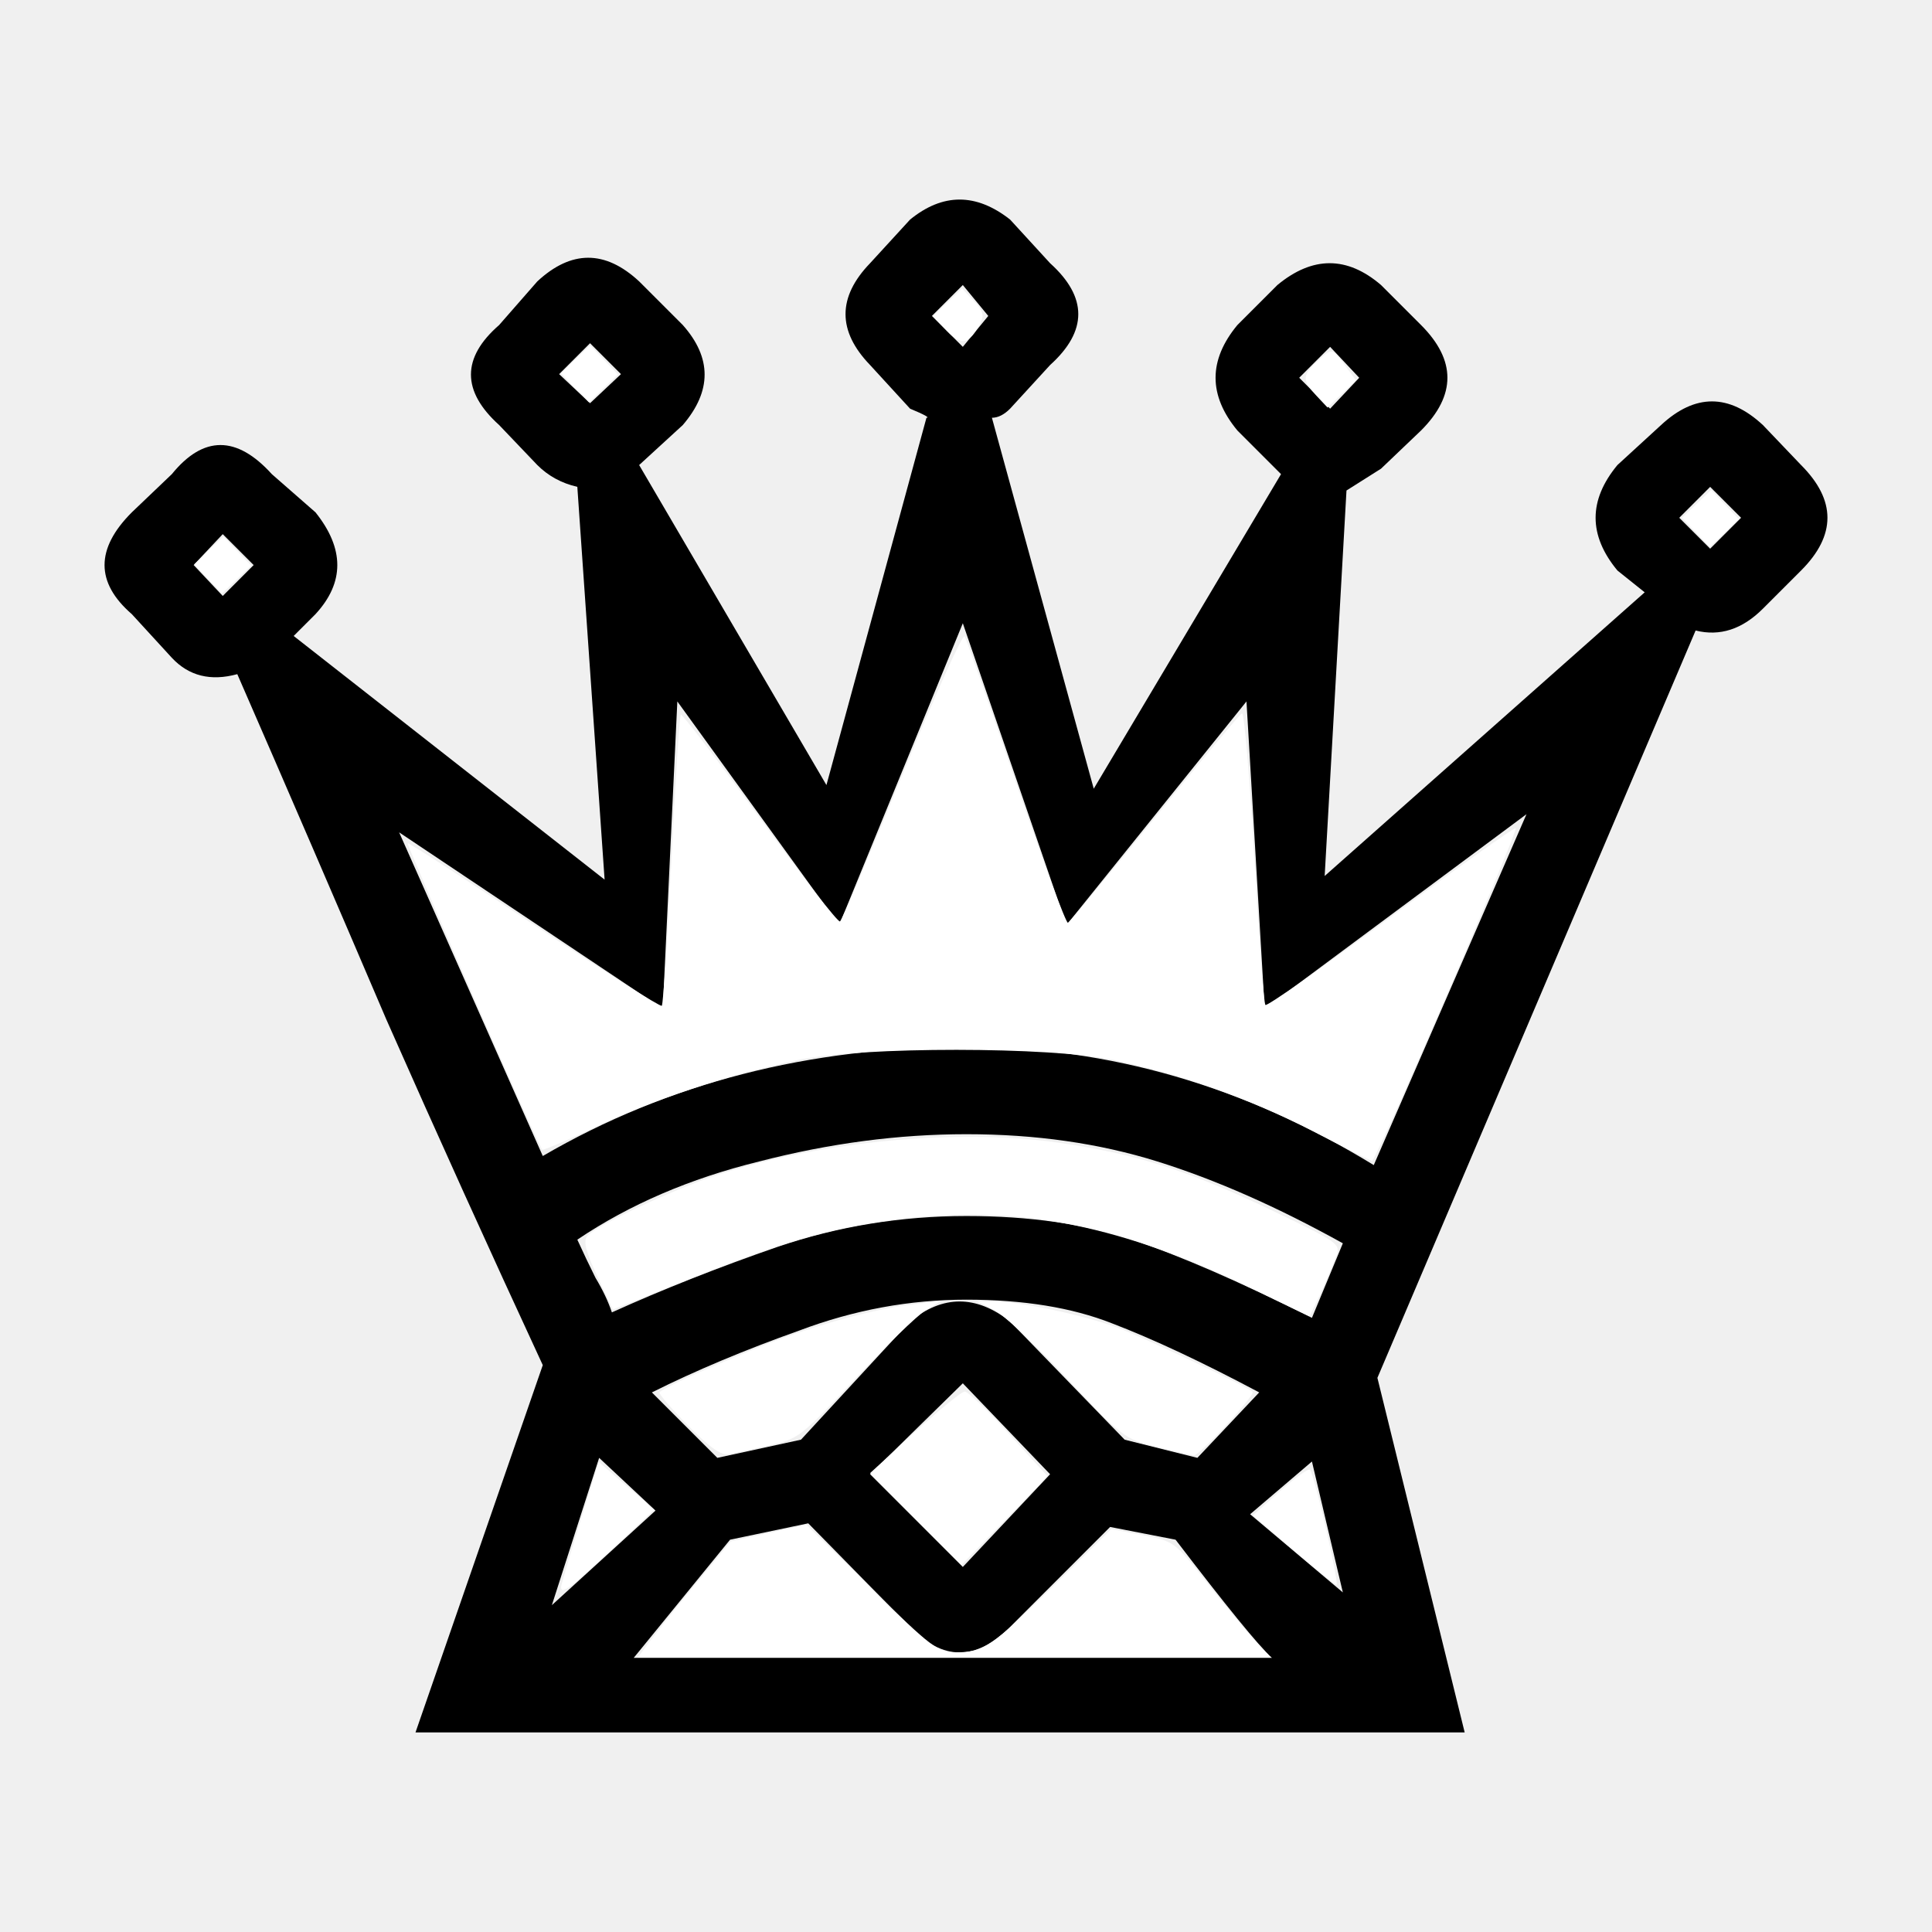
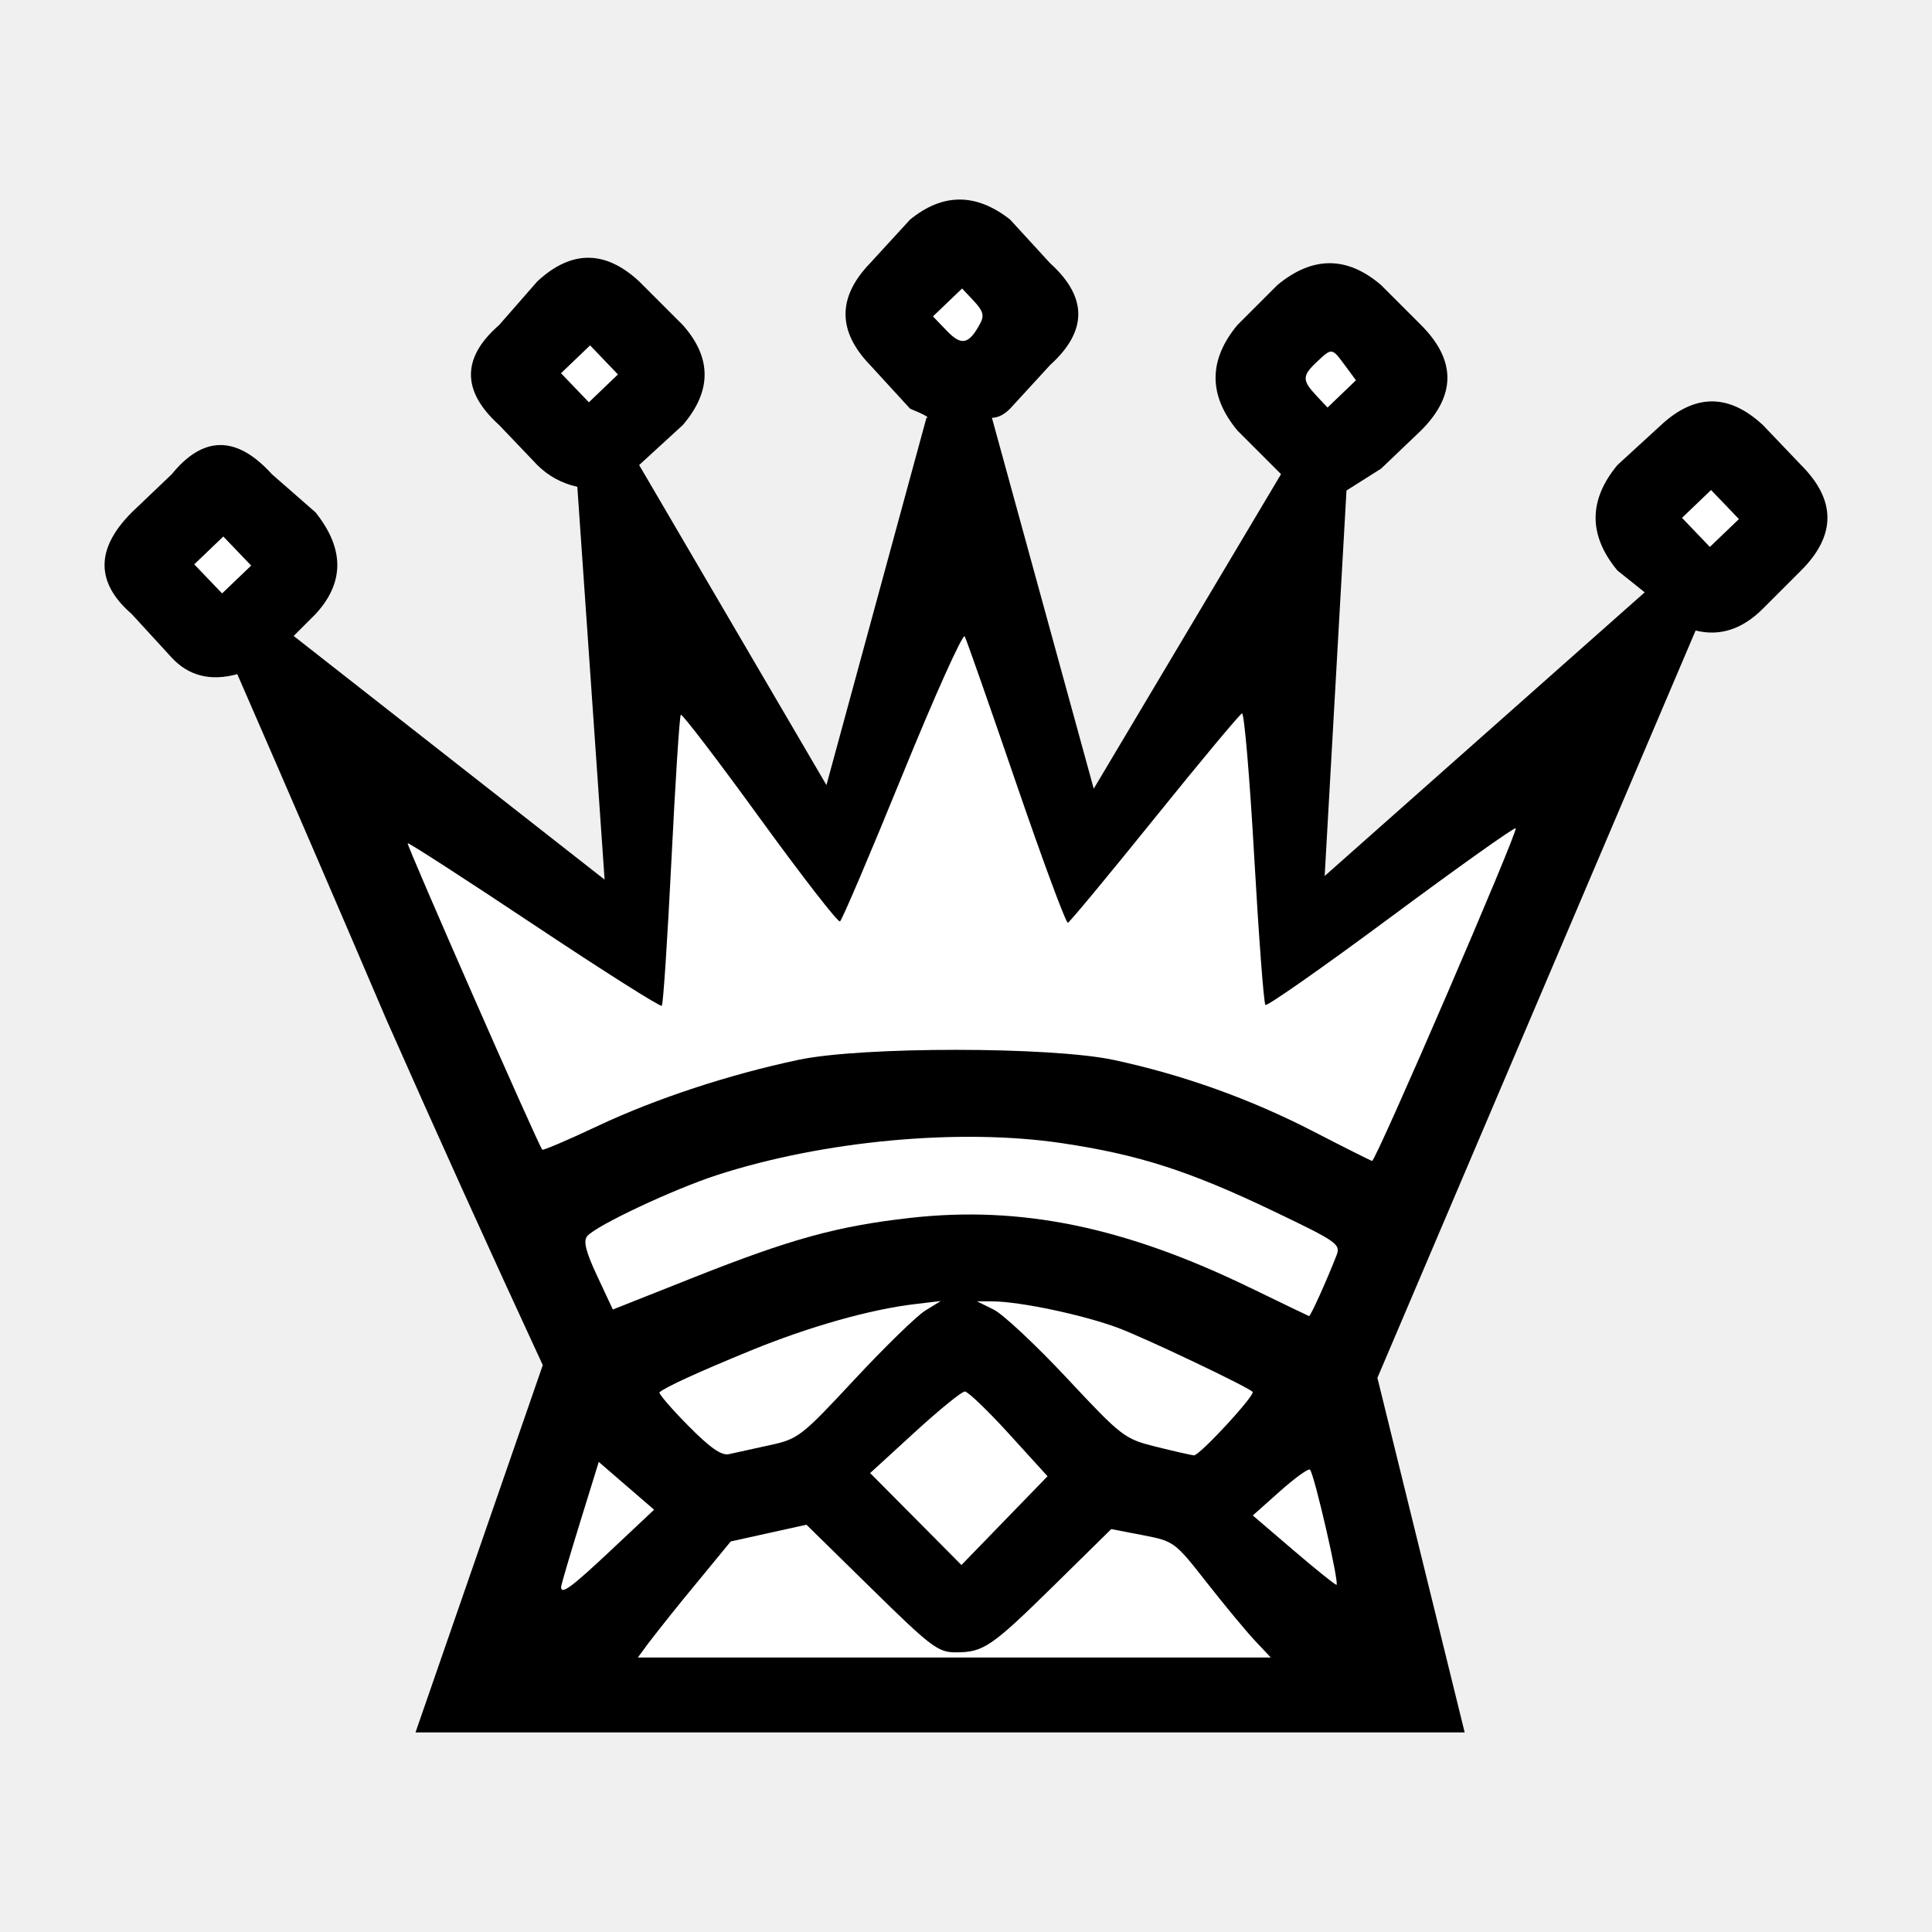
- <svg xmlns="http://www.w3.org/2000/svg" height="68" width="68">
-   <path d="m21.088 51.312-1.664 5.184 3.648-3.328zm25.088.128-2.176 1.856 3.264 2.752zm-17.728 2.176-2.752.576-3.392 4.16h22.464q-.704-.64-3.392-4.16l-2.304-.448-3.52 3.52q-1.792 1.792-3.52 0zm-9.344-5.568q-2.816-6.08-5.504-12.16-2.624-6.144-5.248-12.16-1.408.384-2.304-.576l-1.408-1.536q-1.92-1.664 0-3.584l1.408-1.344q1.664-2.048 3.52 0l1.536 1.344q1.536 1.92 0 3.584l-.768.768 10.944 8.576-.96-13.824q-.832-.192-1.408-.768l-1.344-1.408q-1.984-1.792 0-3.52l1.344-1.536q1.792-1.664 3.584 0l1.536 1.536q1.536 1.728 0 3.52l-1.536 1.408 6.592 11.264 3.52-12.928q.192 0-.576-.32l-1.408-1.536q-1.728-1.792 0-3.584l1.408-1.536q1.728-1.408 3.52 0l1.408 1.536q1.984 1.792 0 3.584l-1.408 1.536q-.32.32-.64.32l3.584 13.056 6.592-11.072-1.536-1.536q-1.536-1.856 0-3.712l1.408-1.408q1.856-1.536 3.648 0l1.408 1.408q1.856 1.856 0 3.712l-1.408 1.344-1.216.768-.768 13.568 11.264-9.984-.96-.768q-1.536-1.856 0-3.712l1.536-1.408q1.792-1.664 3.584 0l1.344 1.408q1.856 1.856 0 3.712l-1.344 1.344q-1.088 1.088-2.368.768l-11.2 26.304 3.072 12.48h-36.928zm0-7.36q6.592-3.84 14.912-3.84 7.552 0 14.336 4.16l5.376-12.352-9.216 6.848-.64-10.816-6.336 7.872-3.648-10.624-4.352 10.624-5.696-7.872-.512 10.816-9.28-6.208zm14.784 8-3.264 3.2 3.264 3.264 3.072-3.264zm-13.568-5.056q.32.704.64 1.344.384.64.576 1.216 2.688-1.216 5.824-2.304 3.2-1.088 6.656-1.088 3.328 0 5.824.832t6.336 2.752l1.088-2.624q-3.456-1.92-6.528-2.88-3.072-.96-6.72-.96-3.584 0-7.296.96-3.648.896-6.4 2.752zm-12.48-24.832-1.024 1.088 1.024 1.088 1.088-1.088zm12.928-6.72-1.088 1.088 1.088 1.024 1.088-1.024zm13.12-2.048-1.088 1.088 1.088 1.088.896-1.088zm12.928 2.176-1.088 1.088 1.088 1.088 1.024-1.088zm13.376 4.928-1.088 1.088 1.088 1.088 1.088-1.088zm-15.872 31.872q-3.008-1.6-5.184-2.432-2.112-.832-5.12-.832t-5.888 1.088q-2.88 1.024-5.184 2.176l2.304 2.304 2.944-.64 3.84-4.16q1.728-1.408 3.52 0l4.032 4.16 2.56.64z" />
-   <g fill="#fff" fill-rule="evenodd">
-     <path d="m19.748 55.859c0-.065.298-1.082.663-2.26l.663-2.144.974.841.974.841-1.5 1.41c-1.409 1.324-1.774 1.594-1.774 1.312zm3.069 1.981a74.71 74.71 0 0 1 1.634-2.043l1.268-1.543 1.333-.295 1.332-.294 2.289 2.246c2.102 2.064 2.343 2.246 2.966 2.246.978 0 1.254-.188 3.473-2.37l2-1.968 1.112.214c1.1.213 1.128.234 2.252 1.67.627.8 1.39 1.72 1.696 2.045l.556.591h-22.278z" />
-     <path d="m32.233 53.465-1.607-1.618 1.569-1.436c.862-.79 1.656-1.435 1.764-1.435s.807.67 1.554 1.491l1.357 1.492-1.515 1.562-1.516 1.563zm13.279 1.088-1.418-1.214.958-.853c.527-.47 1.002-.811 1.055-.759.151.151 1.052 4.068.931 4.054-.06-.008-.746-.56-1.526-1.228zm-4.822-3.632c-1.117-.28-1.2-.343-3.134-2.41-1.093-1.169-2.254-2.256-2.58-2.417l-.592-.292.546.002c.975.004 3.245.486 4.454.945.99.377 4.486 2.04 4.703 2.238.113.104-1.873 2.254-2.066 2.237-.1-.01-.699-.145-1.33-.303zm-16.477-.751c-.594-.602-1.044-1.127-1-1.166.197-.178 1.391-.725 3.213-1.47 2.043-.838 4.204-1.449 5.777-1.634l.909-.108-.546.336c-.3.186-1.42 1.276-2.49 2.425-1.88 2.019-1.978 2.095-3 2.316-.58.126-1.219.266-1.419.312-.263.06-.664-.221-1.444-1.011z" />
-     <path d="m44.02 45.334c-4.423-2.152-8.085-2.907-11.985-2.468-2.56.288-4.195.738-7.604 2.09l-2.861 1.134-.549-1.173c-.403-.862-.497-1.235-.354-1.408.31-.372 3.041-1.657 4.59-2.157 3.73-1.206 8.52-1.649 12.102-1.119 2.695.399 4.49.974 7.436 2.383 2.286 1.094 2.4 1.174 2.244 1.574-.352.901-.916 2.148-.965 2.132-.029-.008-.952-.453-2.052-.989z" />
-     <path d="m46.203 39.811a28.308 28.308 0 0 0 -7-2.504c-2.205-.472-8.862-.476-11.091-.006-2.449.517-5.027 1.366-7.075 2.33-1.041.491-1.92.866-1.951.834-.128-.127-4.787-10.737-4.738-10.786.03-.03 2.034 1.266 4.455 2.878 2.42 1.612 4.442 2.892 4.49 2.843.05-.049.201-2.356.339-5.126s.285-5.074.33-5.118c.044-.044 1.294 1.592 2.778 3.636 1.484 2.045 2.755 3.682 2.825 3.639s1.06-2.366 2.2-5.163c1.14-2.796 2.126-4.988 2.19-4.87.063.118.878 2.444 1.812 5.17s1.753 4.935 1.82 4.91c.068-.027 1.442-1.684 3.054-3.684s2.996-3.658 3.073-3.685c.078-.026.272 2.249.431 5.056.16 2.807.336 5.15.393 5.206.056.057 2.044-1.337 4.417-3.097s4.35-3.165 4.393-3.122c.096.095-4.926 11.728-5.055 11.708-.05-.008-.99-.48-2.09-1.049zm-38.876-19.436-.49-.512.512-.49.511-.49.49.512.49.511-.511.49-.512.49zm12.909-6.727-.49-.512.512-.49.511-.49.49.511.49.512-.511.49-.511.49zm13.088-2.005-.487-.507.513-.491.513-.491.412.439c.327.348.374.512.226.79-.398.743-.66.8-1.177.26zm13.003 2.277c-.5-.533-.498-.696.024-1.185.53-.499.525-.5.988.127l.386.522-.5.48-.5.48zm13.364 4.818-.49-.511.511-.49.512-.49.49.511.49.512-.511.49-.512.49z" />
-   </g>
+ <svg xmlns="http://www.w3.org/2000/svg" width="68" height="68" viewBox="0 0 68 68" fill="none">
+   <path d="M19.104 48.048C17.227 43.995 15.392 39.941 13.6 35.888C11.851 31.792 10.101 27.739 8.352 23.728C7.413 23.984 6.645 23.792 6.048 23.152L4.64 21.616C3.36 20.507 3.36 19.312 4.64 18.032L6.048 16.688C7.157 15.323 8.331 15.323 9.568 16.688L11.104 18.032C12.128 19.312 12.128 20.507 11.104 21.616L10.336 22.384L21.28 30.96L20.32 17.136C19.765 17.008 19.296 16.752 18.912 16.368L17.568 14.96C16.245 13.765 16.245 12.592 17.568 11.44L18.912 9.904C20.107 8.795 21.301 8.795 22.496 9.904L24.032 11.44C25.056 12.592 25.056 13.765 24.032 14.96L22.496 16.368L29.088 27.632L32.608 14.704C32.736 14.704 32.544 14.597 32.032 14.384L30.624 12.848C29.472 11.653 29.472 10.459 30.624 9.264L32.032 7.728C33.184 6.789 34.357 6.789 35.552 7.728L36.96 9.264C38.283 10.459 38.283 11.653 36.96 12.848L35.552 14.384C35.339 14.597 35.125 14.704 34.912 14.704L38.496 27.76L45.088 16.688L43.552 15.152C42.528 13.915 42.528 12.677 43.552 11.44L44.96 10.032C46.197 9.008 47.413 9.008 48.608 10.032L50.016 11.44C51.253 12.677 51.253 13.915 50.016 15.152L48.608 16.496L47.392 17.264L46.624 30.832L57.888 20.848L56.928 20.08C55.904 18.843 55.904 17.605 56.928 16.368L58.464 14.96C59.659 13.851 60.853 13.851 62.048 14.96L63.392 16.368C64.629 17.605 64.629 18.843 63.392 20.08L62.048 21.424C61.323 22.149 60.533 22.405 59.68 22.192L48.48 48.496L51.552 60.976H14.624L19.104 48.048Z" fill="black" />
+   <path fill-rule="evenodd" clip-rule="evenodd" d="M19.748 55.859C19.748 55.794 20.046 54.777 20.411 53.599L21.074 51.455L22.048 52.296L23.022 53.137L21.522 54.547C20.113 55.871 19.748 56.141 19.748 55.859ZM22.817 57.84C23.35 57.15 23.895 56.468 24.451 55.797L25.719 54.254L27.052 53.959L28.384 53.665L30.673 55.911C32.775 57.975 33.016 58.157 33.639 58.157C34.617 58.157 34.893 57.969 37.112 55.787L39.112 53.819L40.224 54.033C41.324 54.246 41.352 54.267 42.476 55.703C43.103 56.503 43.866 57.423 44.172 57.748L44.728 58.339H22.45L22.817 57.84Z" fill="white" />
+   <path fill-rule="evenodd" clip-rule="evenodd" d="M32.233 53.465L30.626 51.847L32.195 50.411C33.057 49.621 33.851 48.976 33.959 48.976C34.067 48.976 34.766 49.646 35.513 50.467L36.87 51.959L35.355 53.521L33.839 55.084L32.233 53.465ZM45.512 54.553L44.094 53.339L45.052 52.486C45.579 52.016 46.054 51.675 46.107 51.727C46.258 51.878 47.159 55.795 47.038 55.781C46.978 55.773 46.292 55.221 45.512 54.553V54.553ZM40.69 50.921C39.573 50.641 39.49 50.578 37.556 48.511C36.463 47.342 35.302 46.255 34.976 46.094L34.384 45.802L34.93 45.804C35.905 45.808 38.175 46.29 39.384 46.749C40.374 47.126 43.87 48.789 44.087 48.987C44.2 49.091 42.214 51.241 42.021 51.224C41.921 51.214 41.322 51.079 40.691 50.921H40.69ZM24.213 50.17C23.619 49.568 23.169 49.043 23.213 49.004C23.41 48.826 24.604 48.279 26.426 47.534C28.469 46.696 30.63 46.085 32.203 45.9L33.112 45.792L32.566 46.128C32.266 46.314 31.146 47.404 30.076 48.553C28.196 50.572 28.098 50.648 27.076 50.869C26.496 50.995 25.857 51.135 25.657 51.181C25.394 51.241 24.993 50.96 24.213 50.17V50.17Z" fill="white" />
+   <path fill-rule="evenodd" clip-rule="evenodd" d="M44.02 45.334C39.597 43.182 35.935 42.427 32.035 42.866C29.475 43.154 27.84 43.604 24.431 44.956L21.57 46.09L21.021 44.917C20.618 44.055 20.524 43.682 20.667 43.509C20.977 43.137 23.708 41.852 25.257 41.352C28.987 40.146 33.777 39.703 37.359 40.233C40.054 40.632 41.849 41.207 44.795 42.616C47.081 43.71 47.195 43.79 47.039 44.19C46.687 45.091 46.123 46.338 46.074 46.322C46.045 46.314 45.122 45.869 44.022 45.333L44.02 45.334Z" fill="white" />
+   <path fill-rule="evenodd" clip-rule="evenodd" d="M46.203 39.811C43.99 38.672 41.636 37.83 39.203 37.307C36.998 36.835 30.341 36.831 28.112 37.301C25.663 37.818 23.085 38.667 21.037 39.631C19.996 40.122 19.117 40.497 19.086 40.465C18.958 40.338 14.299 29.728 14.348 29.679C14.378 29.649 16.382 30.945 18.803 32.557C21.223 34.169 23.245 35.449 23.293 35.4C23.343 35.351 23.494 33.044 23.632 30.274C23.77 27.504 23.917 25.2 23.962 25.156C24.006 25.112 25.256 26.748 26.74 28.792C28.224 30.837 29.495 32.474 29.565 32.431C29.635 32.388 30.625 30.065 31.765 27.268C32.905 24.472 33.891 22.28 33.955 22.398C34.018 22.516 34.833 24.842 35.767 27.568C36.701 30.294 37.52 32.503 37.587 32.478C37.655 32.451 39.029 30.794 40.641 28.794C42.253 26.794 43.637 25.136 43.714 25.109C43.792 25.083 43.986 27.358 44.145 30.165C44.305 32.972 44.481 35.315 44.538 35.371C44.594 35.428 46.582 34.034 48.955 32.274C51.328 30.514 53.305 29.109 53.348 29.152C53.444 29.247 48.422 40.88 48.293 40.86C48.243 40.852 47.303 40.38 46.203 39.811V39.811ZM7.327 20.375L6.837 19.863L7.349 19.373L7.86 18.883L8.35 19.395L8.84 19.906L8.329 20.396L7.817 20.886L7.327 20.375ZM20.236 13.648L19.746 13.136L20.258 12.646L20.769 12.156L21.259 12.667L21.749 13.179L21.238 13.669L20.727 14.159L20.236 13.648ZM33.324 11.643L32.837 11.136L33.35 10.645L33.863 10.154L34.275 10.593C34.602 10.941 34.649 11.105 34.501 11.383C34.103 12.126 33.841 12.183 33.324 11.643V11.643ZM46.327 13.92C45.827 13.387 45.829 13.224 46.351 12.735C46.881 12.236 46.876 12.235 47.339 12.862L47.725 13.384L47.225 13.864L46.725 14.344L46.327 13.92ZM59.691 18.738L59.201 18.227L59.712 17.737L60.224 17.247L60.714 17.758L61.204 18.27L60.693 18.76L60.181 19.25L59.691 18.738Z" fill="white" />
</svg>
